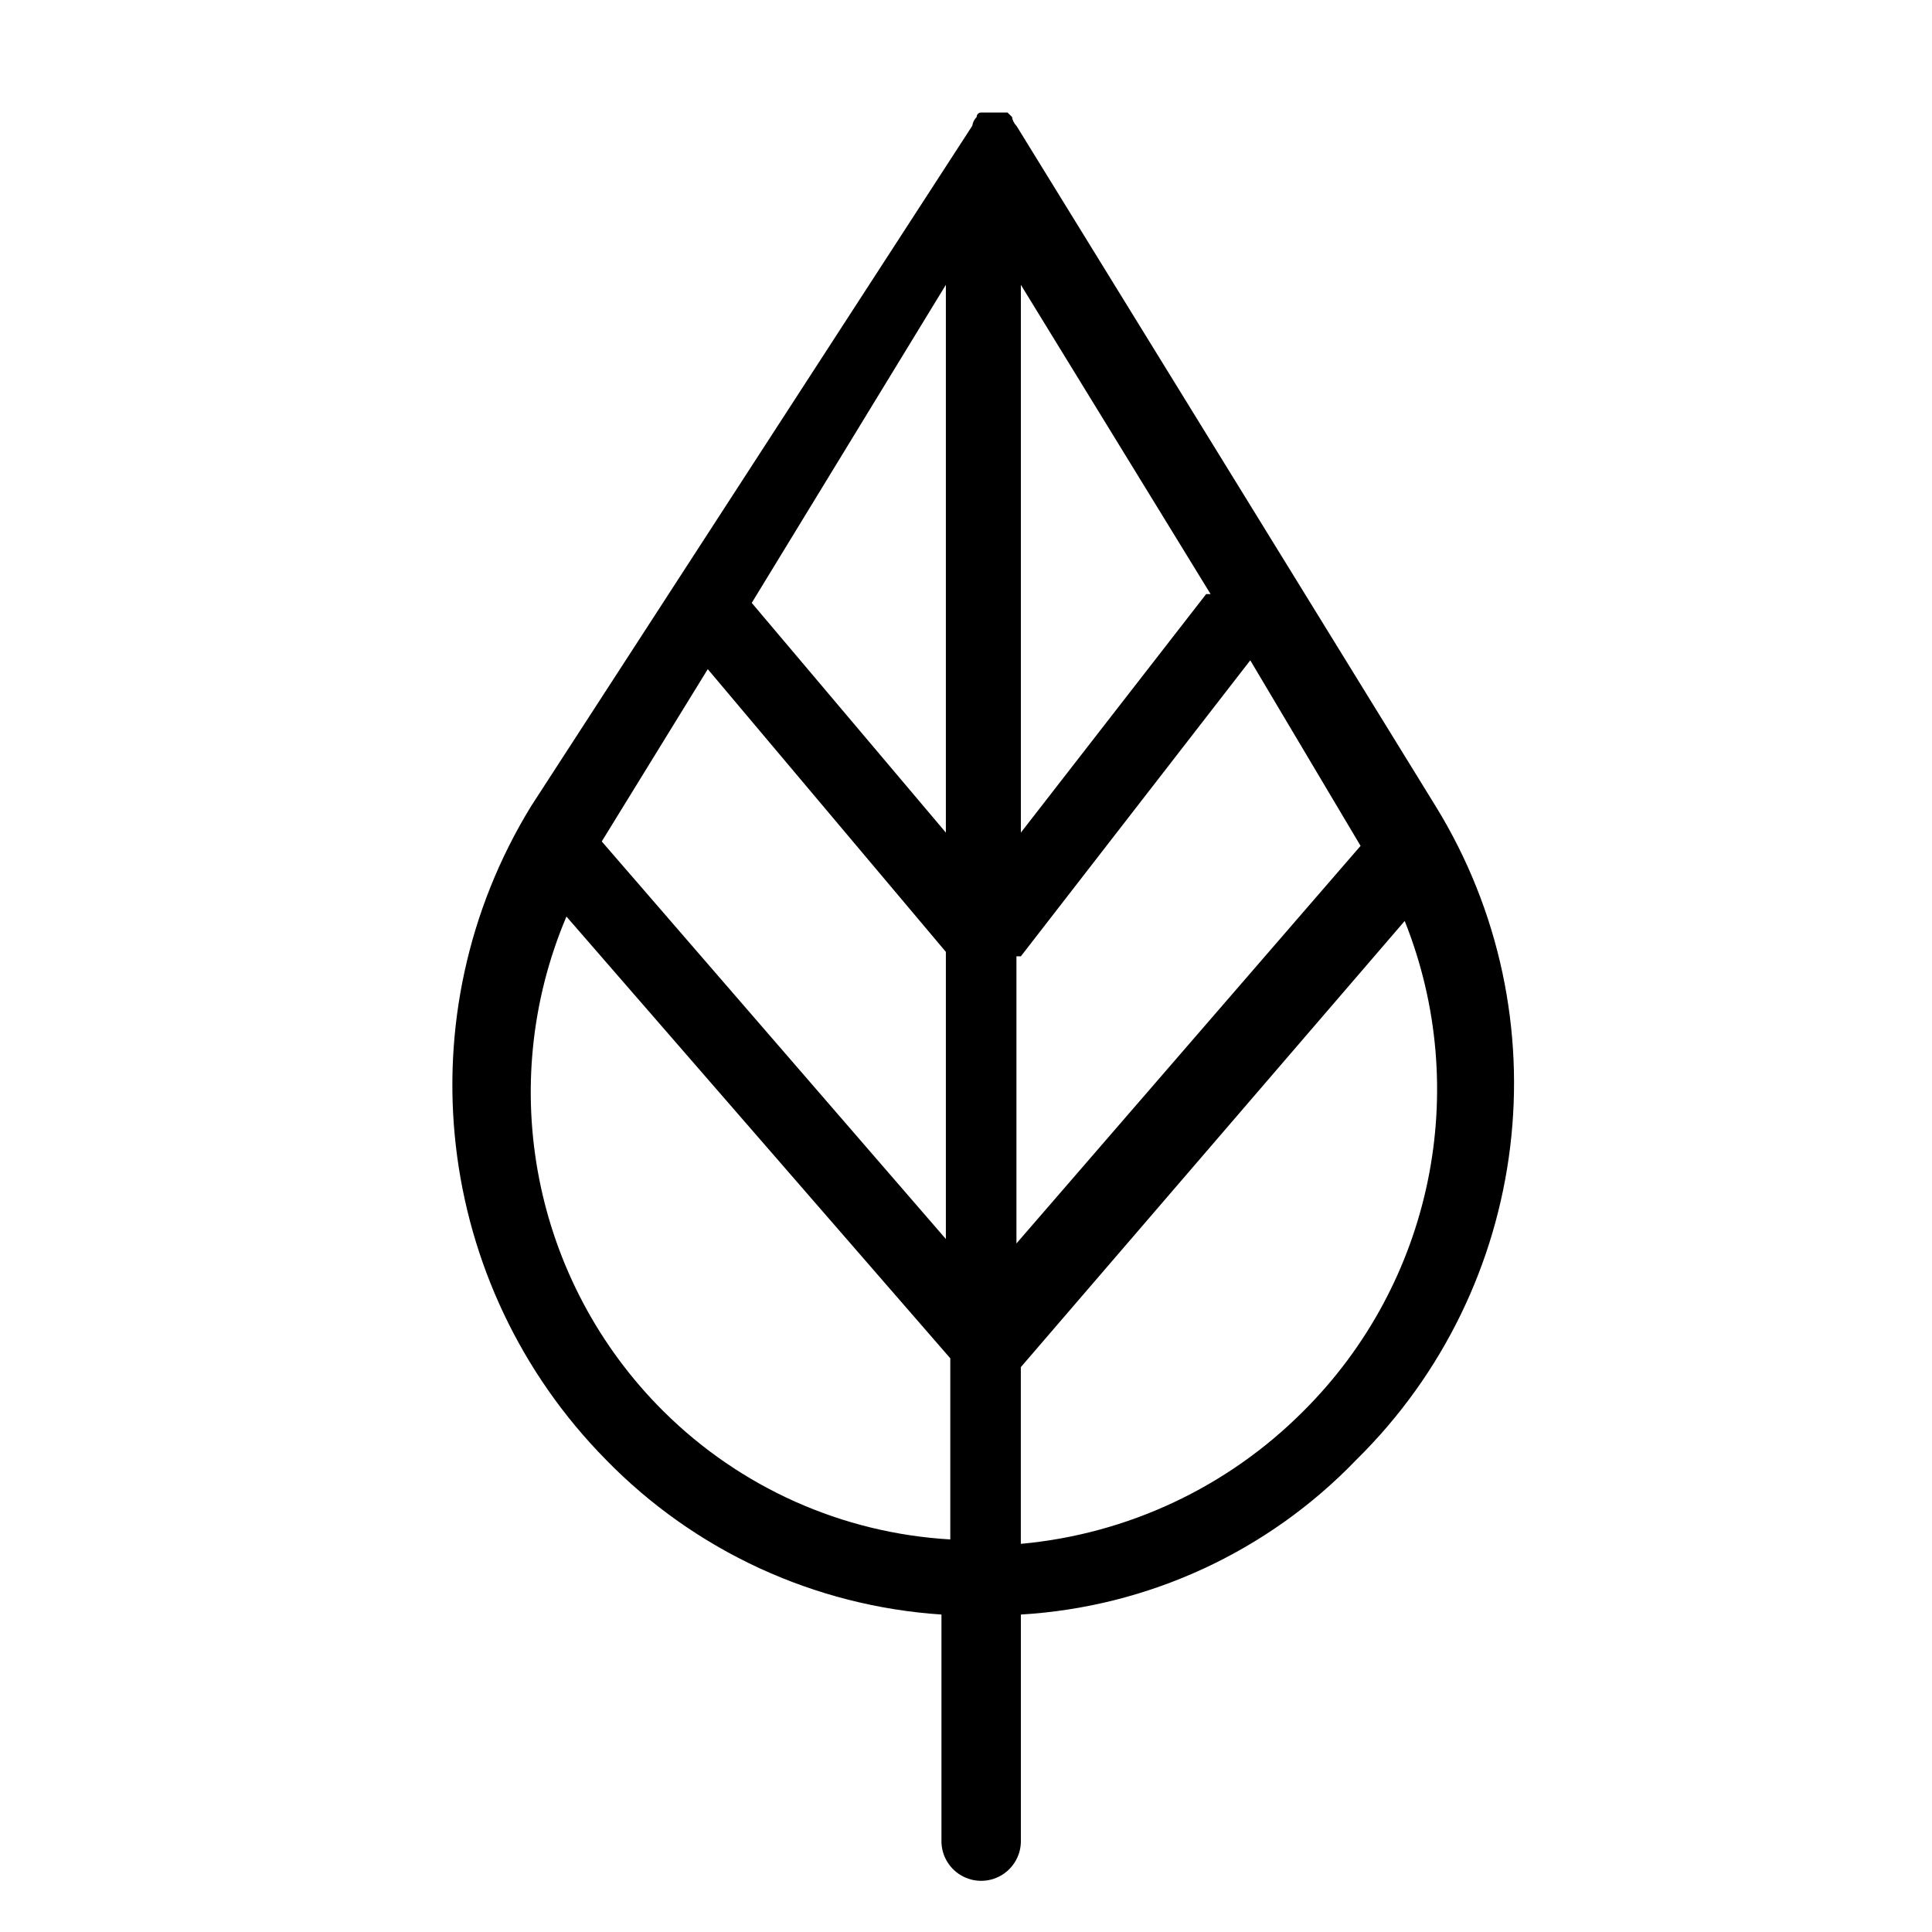
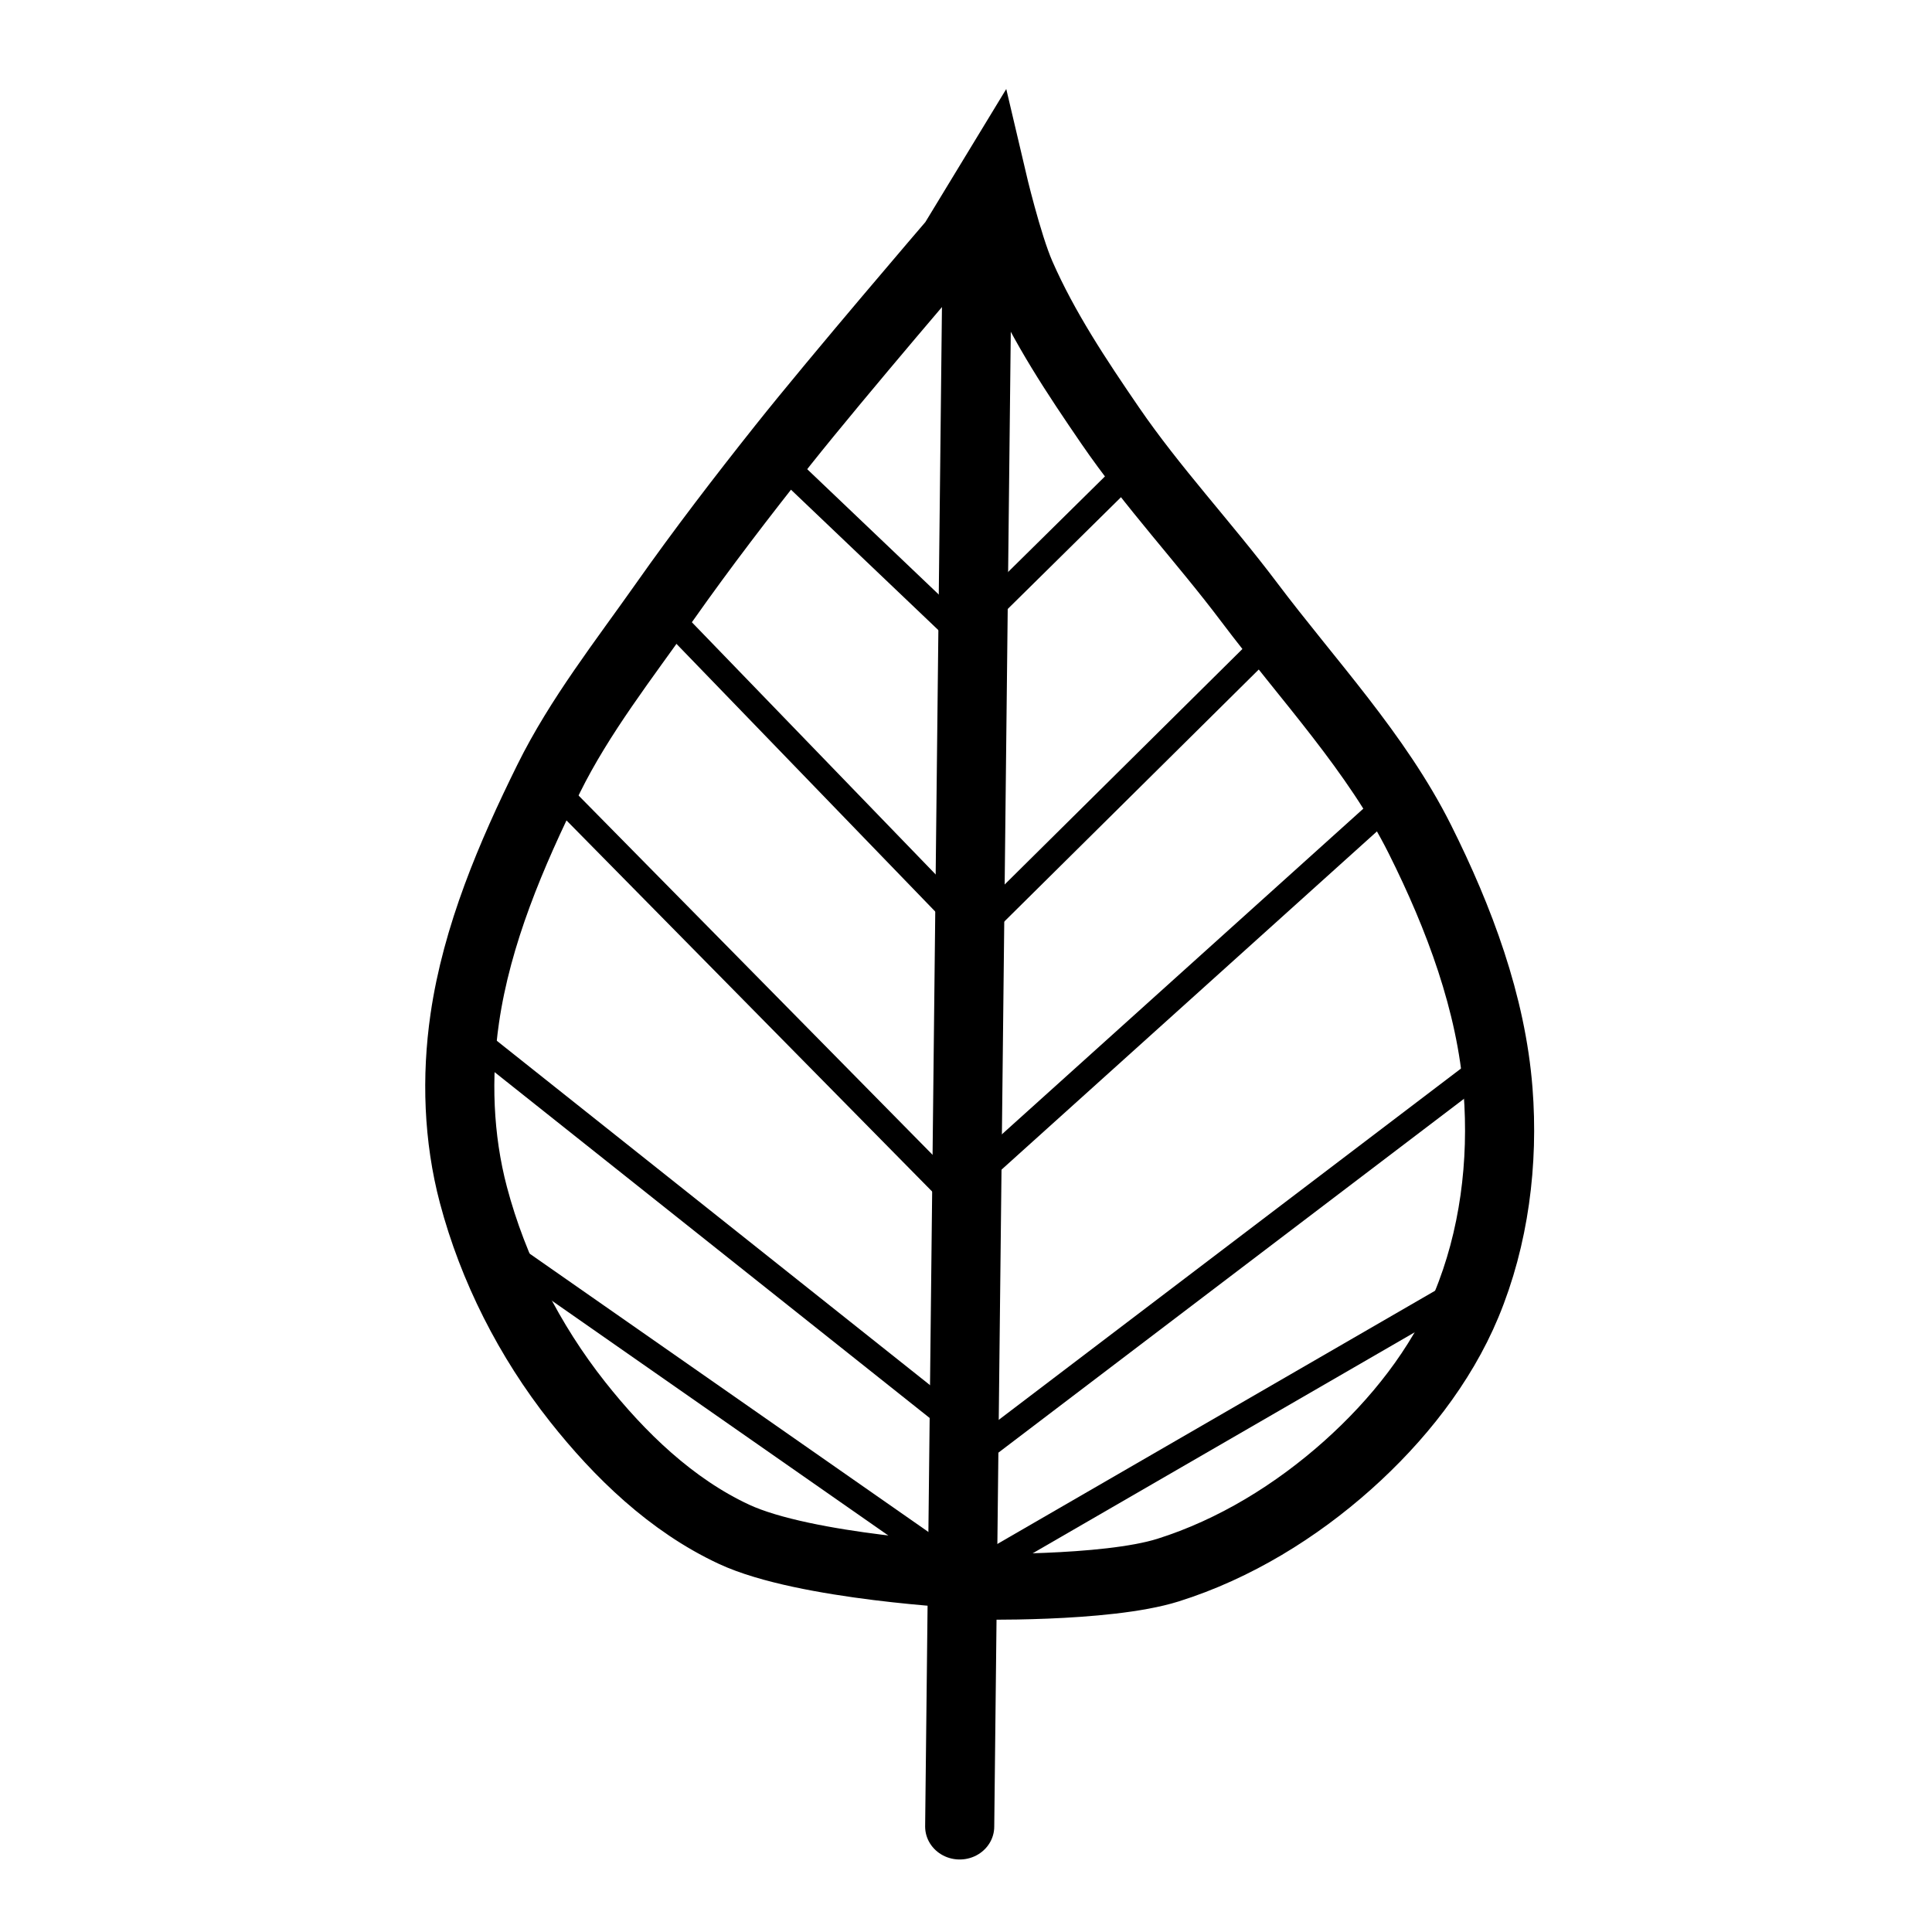
- <svg xmlns="http://www.w3.org/2000/svg" version="1.1" id="Capa_1" x="0px" y="0px" viewBox="0 0 246.027 246.027" style="enable-background:new 0 0 246.027 246.027;" xml:space="preserve">
+ <svg xmlns="http://www.w3.org/2000/svg" xml:space="preserve" style="enable-background:new 0 0 246.027 246.027;" viewBox="0 0 246.027 246.027" y="0px" x="0px" id="Capa_1" version="1.1">
  <defs id="defs37" />
  <g id="g4">
</g>
  <g id="g6">
</g>
  <g id="g8">
</g>
  <g id="g10">
</g>
  <g id="g12">
</g>
  <g id="g14">
</g>
  <g id="g16">
</g>
  <g id="g18">
</g>
  <g id="g20">
</g>
  <g id="g22">
</g>
  <g id="g24">
</g>
  <g id="g26">
</g>
  <g id="g28">
</g>
  <g id="g30">
</g>
  <g id="g32">
</g>
-   <path id="Al" class="cls-1" d="M 182.813,102.652 129.437,16.017 a 1.967,1.967 0 0 1 -0.563,-1.125 l -0.572,-0.563 h -3.362 a 0.549,0.549 0 0 0 -0.563,0.563 1.967,1.967 0 0 0 -0.563,1.125 L 67.637,102.652 a 67.957,67.957 0 0 0 9.55,83.259 65.765,65.765 0 0 0 42.701,19.69 v 28.691 a 5.059,5.059 0 1 0 10.113,0 v -28.691 a 64.546,64.546 0 0 0 42.701,-19.69 67.309,67.309 0 0 0 10.113,-83.259 M 130,36.27 154.159,75.649 h -0.563 L 130,106.027 Z m -9.55,69.757 L 95.729,76.774 120.45,36.27 Z m 0,15.189 v 36.566 L 76.629,107.152 90.13,85.212 Z M 130,121.779 159.213,84.087 173.259,107.715 129.437,158.345 V 121.779 Z M 84.491,179.722 A 57.314,57.314 0 0 1 72.133,116.716 l 48.88,56.256 v 23.065 A 56.404,56.404 0 0 1 84.496,179.722 m 81.459,0 A 58.236,58.236 0 0 1 129.995,196.599 v -22.502 l 48.884,-56.819 a 57.818,57.818 0 0 1 -12.925,62.444" style="stroke-width:2;stroke:none;stroke-opacity:1;stroke-miterlimit:4;stroke-dasharray:none;fill:#000000;fill-opacity:1" />
+   <g transform="matrix(1,0,0,0.9528154,-2,9.069556)" id="g861">
+     <path style="fill:none;stroke:#000000;stroke-width:8.8;stroke-linecap:butt;stroke-linejoin:miter;stroke-miterlimit:4;stroke-dasharray:none;stroke-opacity:1" d="m 125.315,201.061 c 0,0 -20.763,-1.082 -29.855,-5.529 -7.974,-3.9 -14.561,-10.603 -19.903,-17.692 -6.152,-8.162 -10.768,-17.733 -13.269,-27.643 -1.926,-7.632 -2.184,-15.791 -1.106,-23.589 1.544,-11.161 5.888,-21.873 10.689,-32.066 3.951,-8.388 9.576,-15.89 14.743,-23.589 4.807,-7.163 9.903,-14.133 15.112,-21.009 7.021,-9.268 21.746,-27.275 21.746,-27.275 l 4.831,-8.341 c 0,0 1.941,8.681 3.647,12.764 2.99,7.157 7.186,13.777 11.426,20.272 5.373,8.23 11.962,15.603 17.692,23.589 7.47,10.411 16.232,20.132 21.746,31.698 5.018,10.527 9.087,21.91 9.952,33.54 0.717,9.651 -0.485,19.753 -4.054,28.749 -3.218,8.111 -8.742,15.412 -15.112,21.377 -6.521,6.107 -14.368,11.205 -22.852,14.006 -7.964,2.63 -25.063,2.211 -25.063,2.211" id="path831" />
+     <path style="fill:none;stroke:#000000;stroke-width:8.8;stroke-linecap:round;stroke-linejoin:miter;stroke-miterlimit:4;stroke-dasharray:none;stroke-opacity:1" d="m 126.421,24.882 -2.211,209.719" id="path833" />
+     <path style="fill:none;stroke:#000000;stroke-width:3.4;stroke-linecap:butt;stroke-linejoin:miter;stroke-miterlimit:4;stroke-dasharray:none;stroke-opacity:1" d="m 101.358,52.157 23.22,23.22 20.64,-21.377" id="path835" />
+     <path style="fill:none;stroke:#000000;stroke-width:3.4;stroke-linecap:butt;stroke-linejoin:miter;stroke-miterlimit:4;stroke-dasharray:none;stroke-opacity:1" d="M 163.279,76.483 126.053,115.183 87.352,73.165" id="path837" />
+     <path style="fill:none;stroke:#000000;stroke-width:3.4;stroke-linecap:butt;stroke-linejoin:miter;stroke-miterlimit:4;stroke-dasharray:none;stroke-opacity:1" d="M 72.609,96.017 123.473,150.198 177.653,98.966" id="path839" />
+     <path style="fill:none;stroke:#000000;stroke-width:3.4;stroke-linecap:butt;stroke-linejoin:miter;stroke-miterlimit:4;stroke-dasharray:none;stroke-opacity:1" d="M 189.447,134.349 127.527,183.738 63.026,129.926" id="path841" />
+     <path style="fill:none;stroke:#000000;stroke-width:3.4;stroke-linecap:butt;stroke-linejoin:miter;stroke-miterlimit:4;stroke-dasharray:none;stroke-opacity:1" d="M 187.236,163.466 125.315,201.061 67.449,158.675" id="path843" />
+   </g>
</svg>
